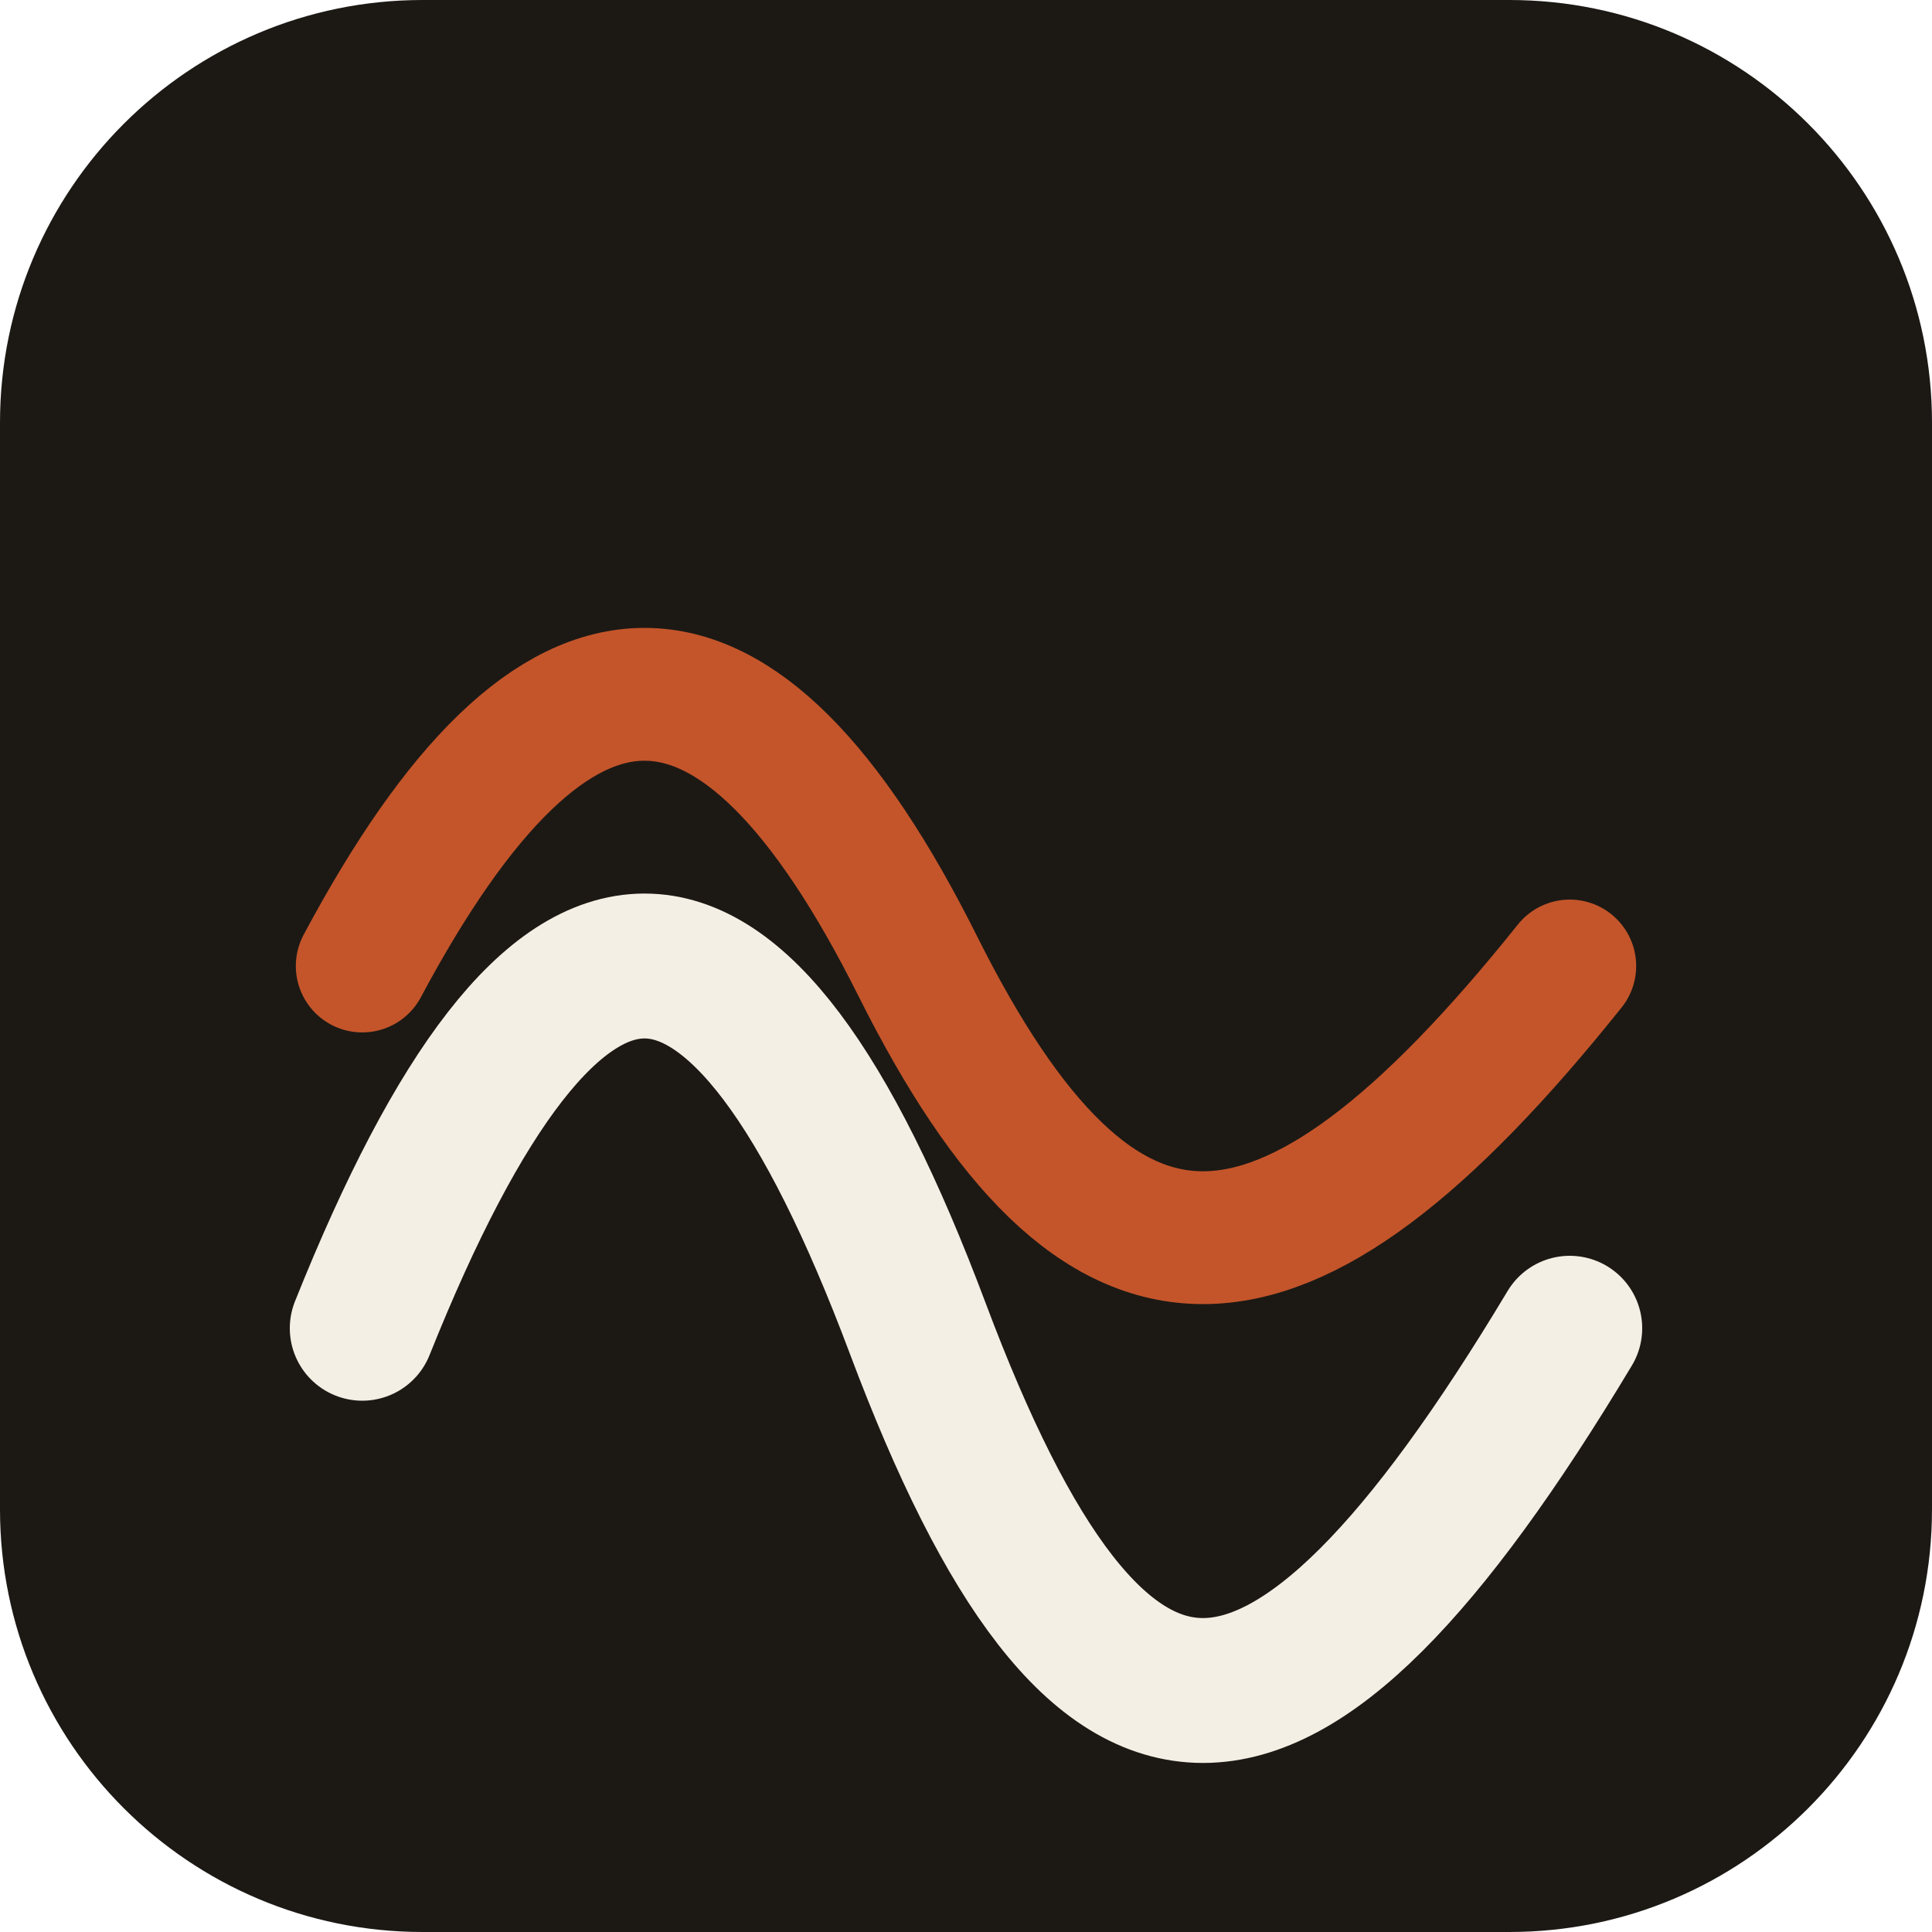
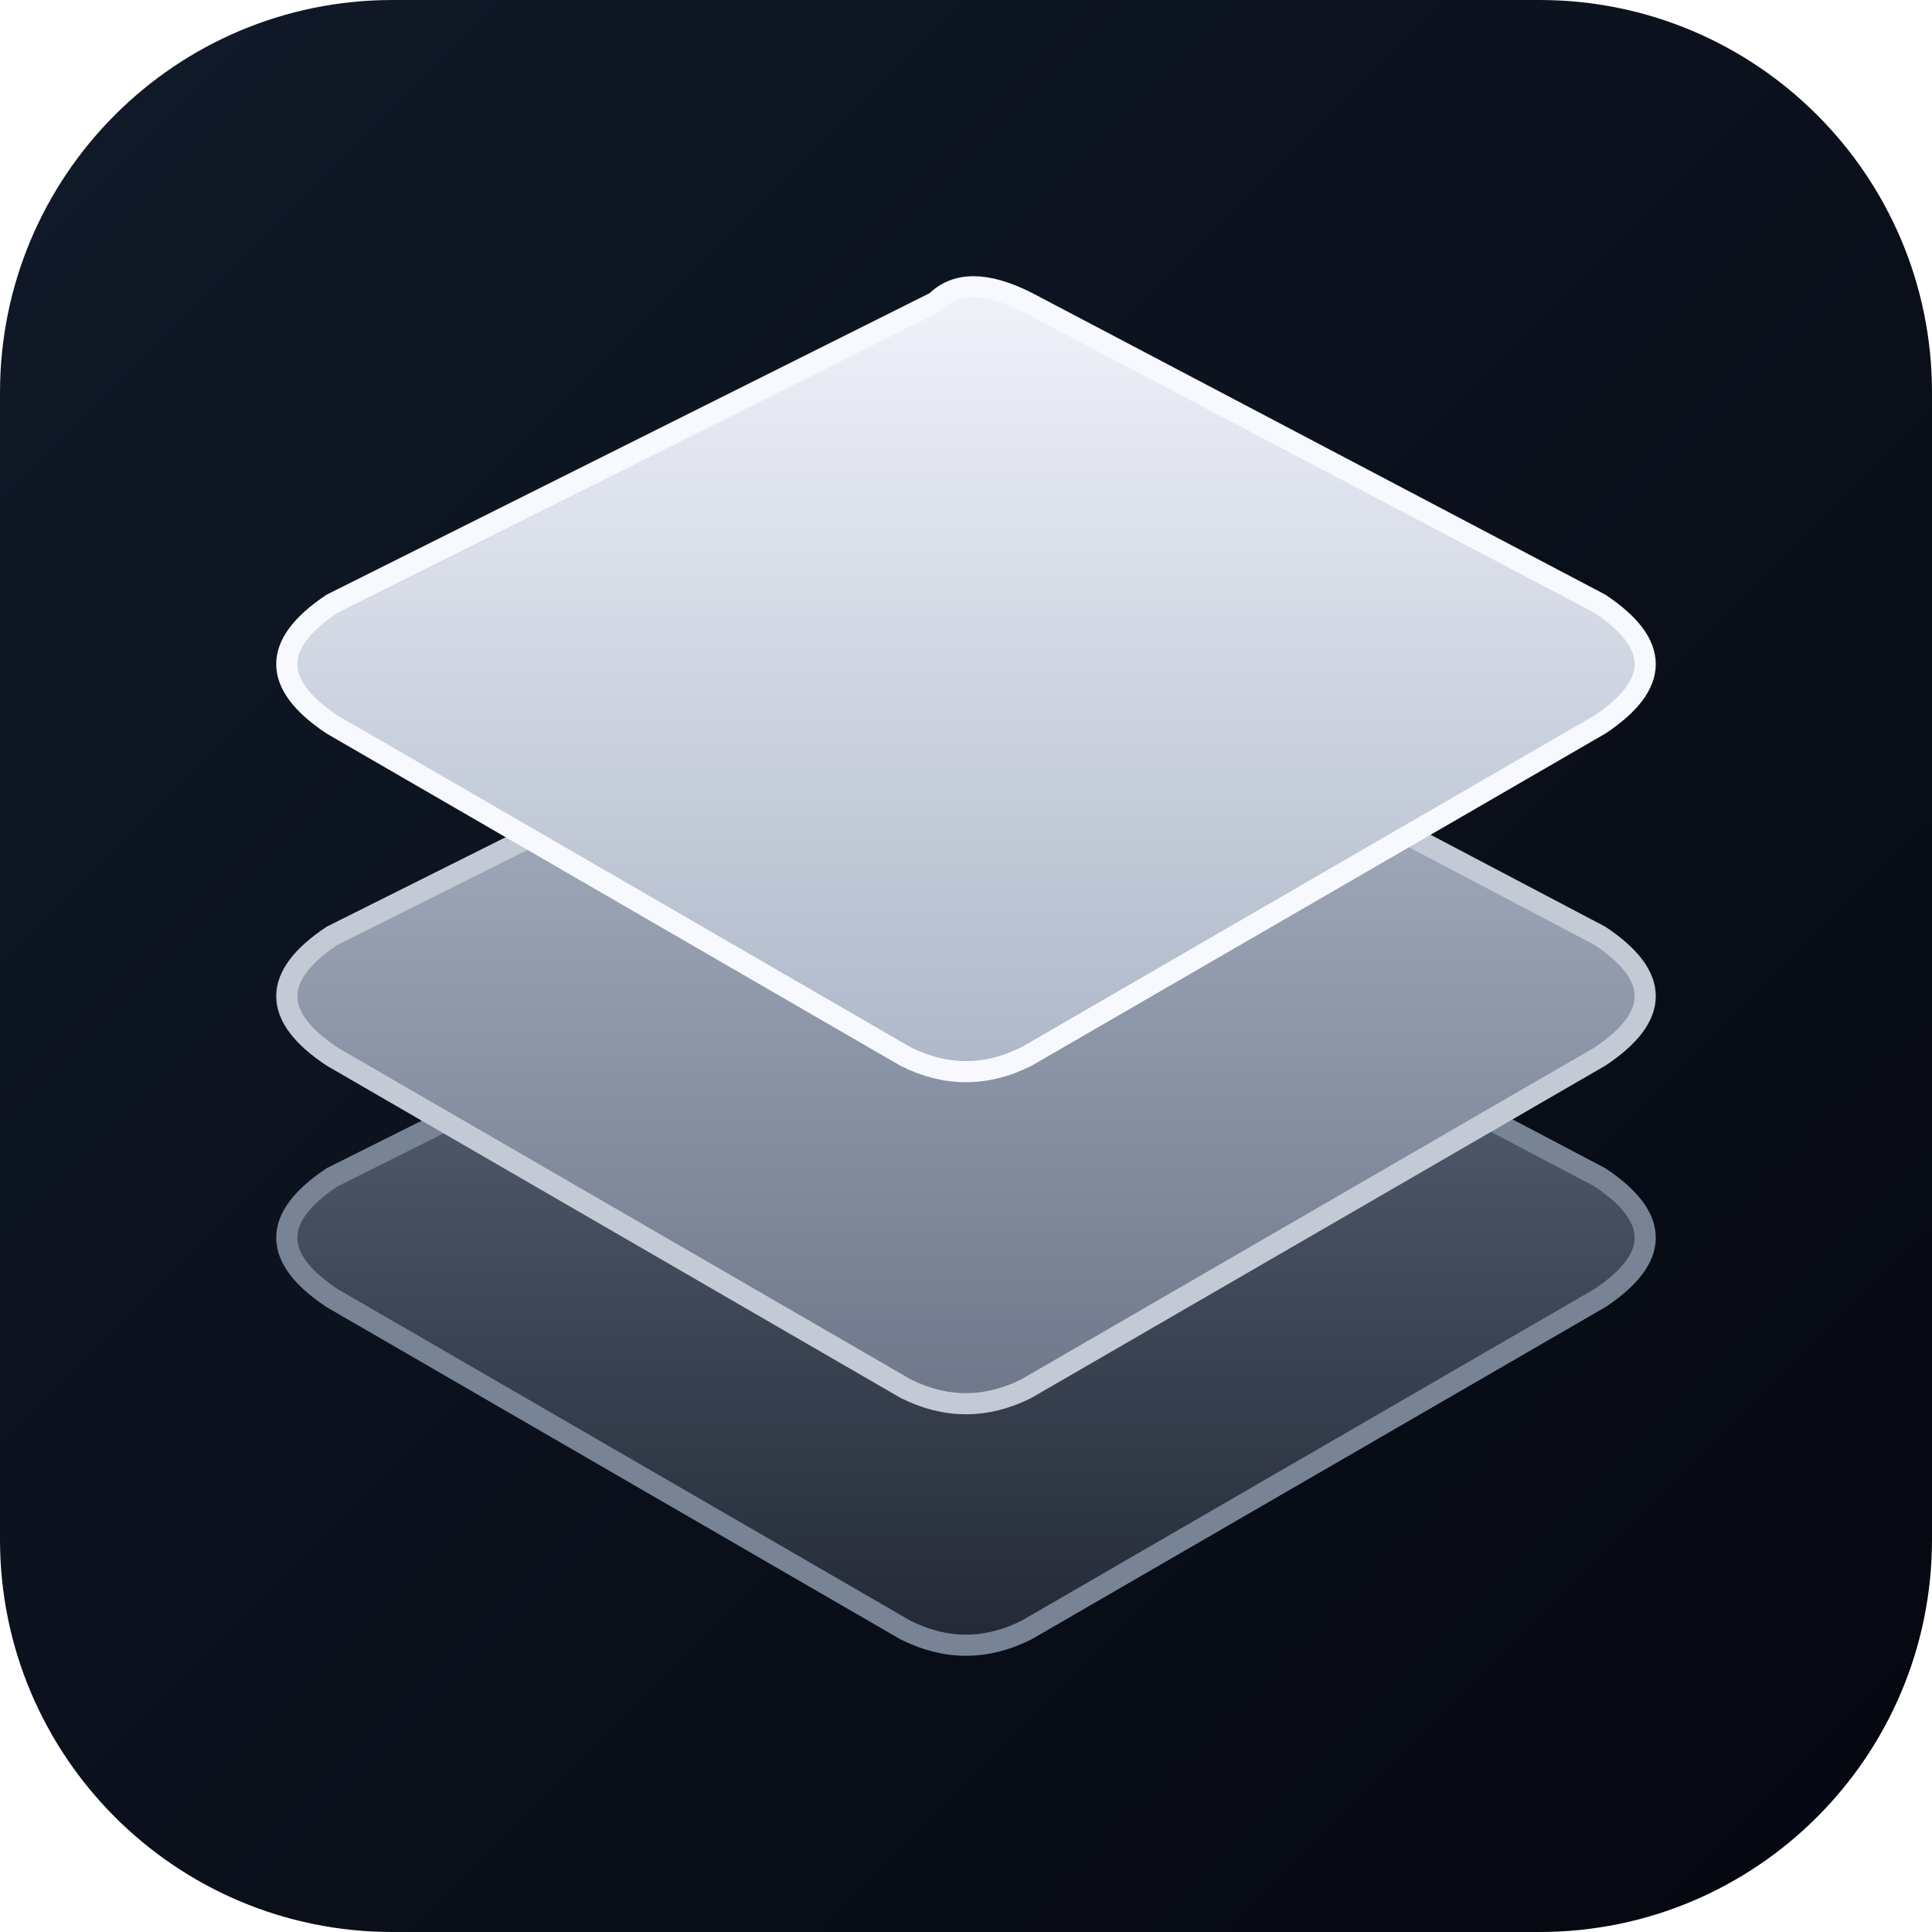
- <svg xmlns="http://www.w3.org/2000/svg" viewBox="0 0 32 32">
-   <rect width="32" height="32" rx="7" fill="#1c1915" />
-   <path d="M6 22c3.2-8 6.2-8 9.2 0s6 8 10.8 0" fill="none" stroke="#f4efe4" stroke-width="2.4" stroke-linecap="round" />
-   <path d="M6 16c3.2-6 6.2-6 9.2 0s6 6 10.8 0" fill="none" stroke="#c4552a" stroke-width="2.2" stroke-linecap="round" />
+ <svg xmlns="http://www.w3.org/2000/svg" width="64" height="64" viewBox="0 0 64 64">
+   <defs>
+     <linearGradient id="base" x1="0" x2="1" y1="0" y2="1">
+       <stop stop-color="#111a29" />
+       <stop offset="1" stop-color="#05070f" />
+     </linearGradient>
+     <linearGradient id="lower" x1="0" y1="0" x2="0" y2="1">
+       <stop stop-color="#616e82" />
+       <stop offset="1" stop-color="#232936" />
+     </linearGradient>
+     <linearGradient id="middle" x1="0" y1="0" x2="0" y2="1">
+       <stop stop-color="#aeb8c9" />
+       <stop offset="1" stop-color="#6e788a" />
+     </linearGradient>
+     <linearGradient id="upper" x1="0" y1="0" x2="0" y2="1">
+       <stop stop-color="#f0f2fa" />
+       <stop offset="1" stop-color="#aeb8c9" />
+     </linearGradient>
+   </defs>
+   <rect width="64" height="64" rx="13" fill="url(#base)" />
+   <path d="M31 29 Q32 28 34 29 L53 39 Q56 41 53 43 L34 54 Q32 55 30 54 L11 43 Q8 41 11 39Z" fill="url(#lower)" stroke="#788395" stroke-width="0.7" />
+   <path d="M31 21 Q32 20 34 21 L53 31 Q56 33 53 35 L34 46 Q32 47 30 46 L11 35 Q8 33 11 31Z" fill="url(#middle)" stroke="#c3cad5" stroke-width="0.7" />
+   <path d="M31 10 Q32 9 34 10 L53 20 Q56 22 53 24 L34 35 Q32 36 30 35 L11 24 Q8 22 11 20Z" fill="url(#upper)" stroke="#f8f9ff" stroke-width="0.7" />
</svg>
